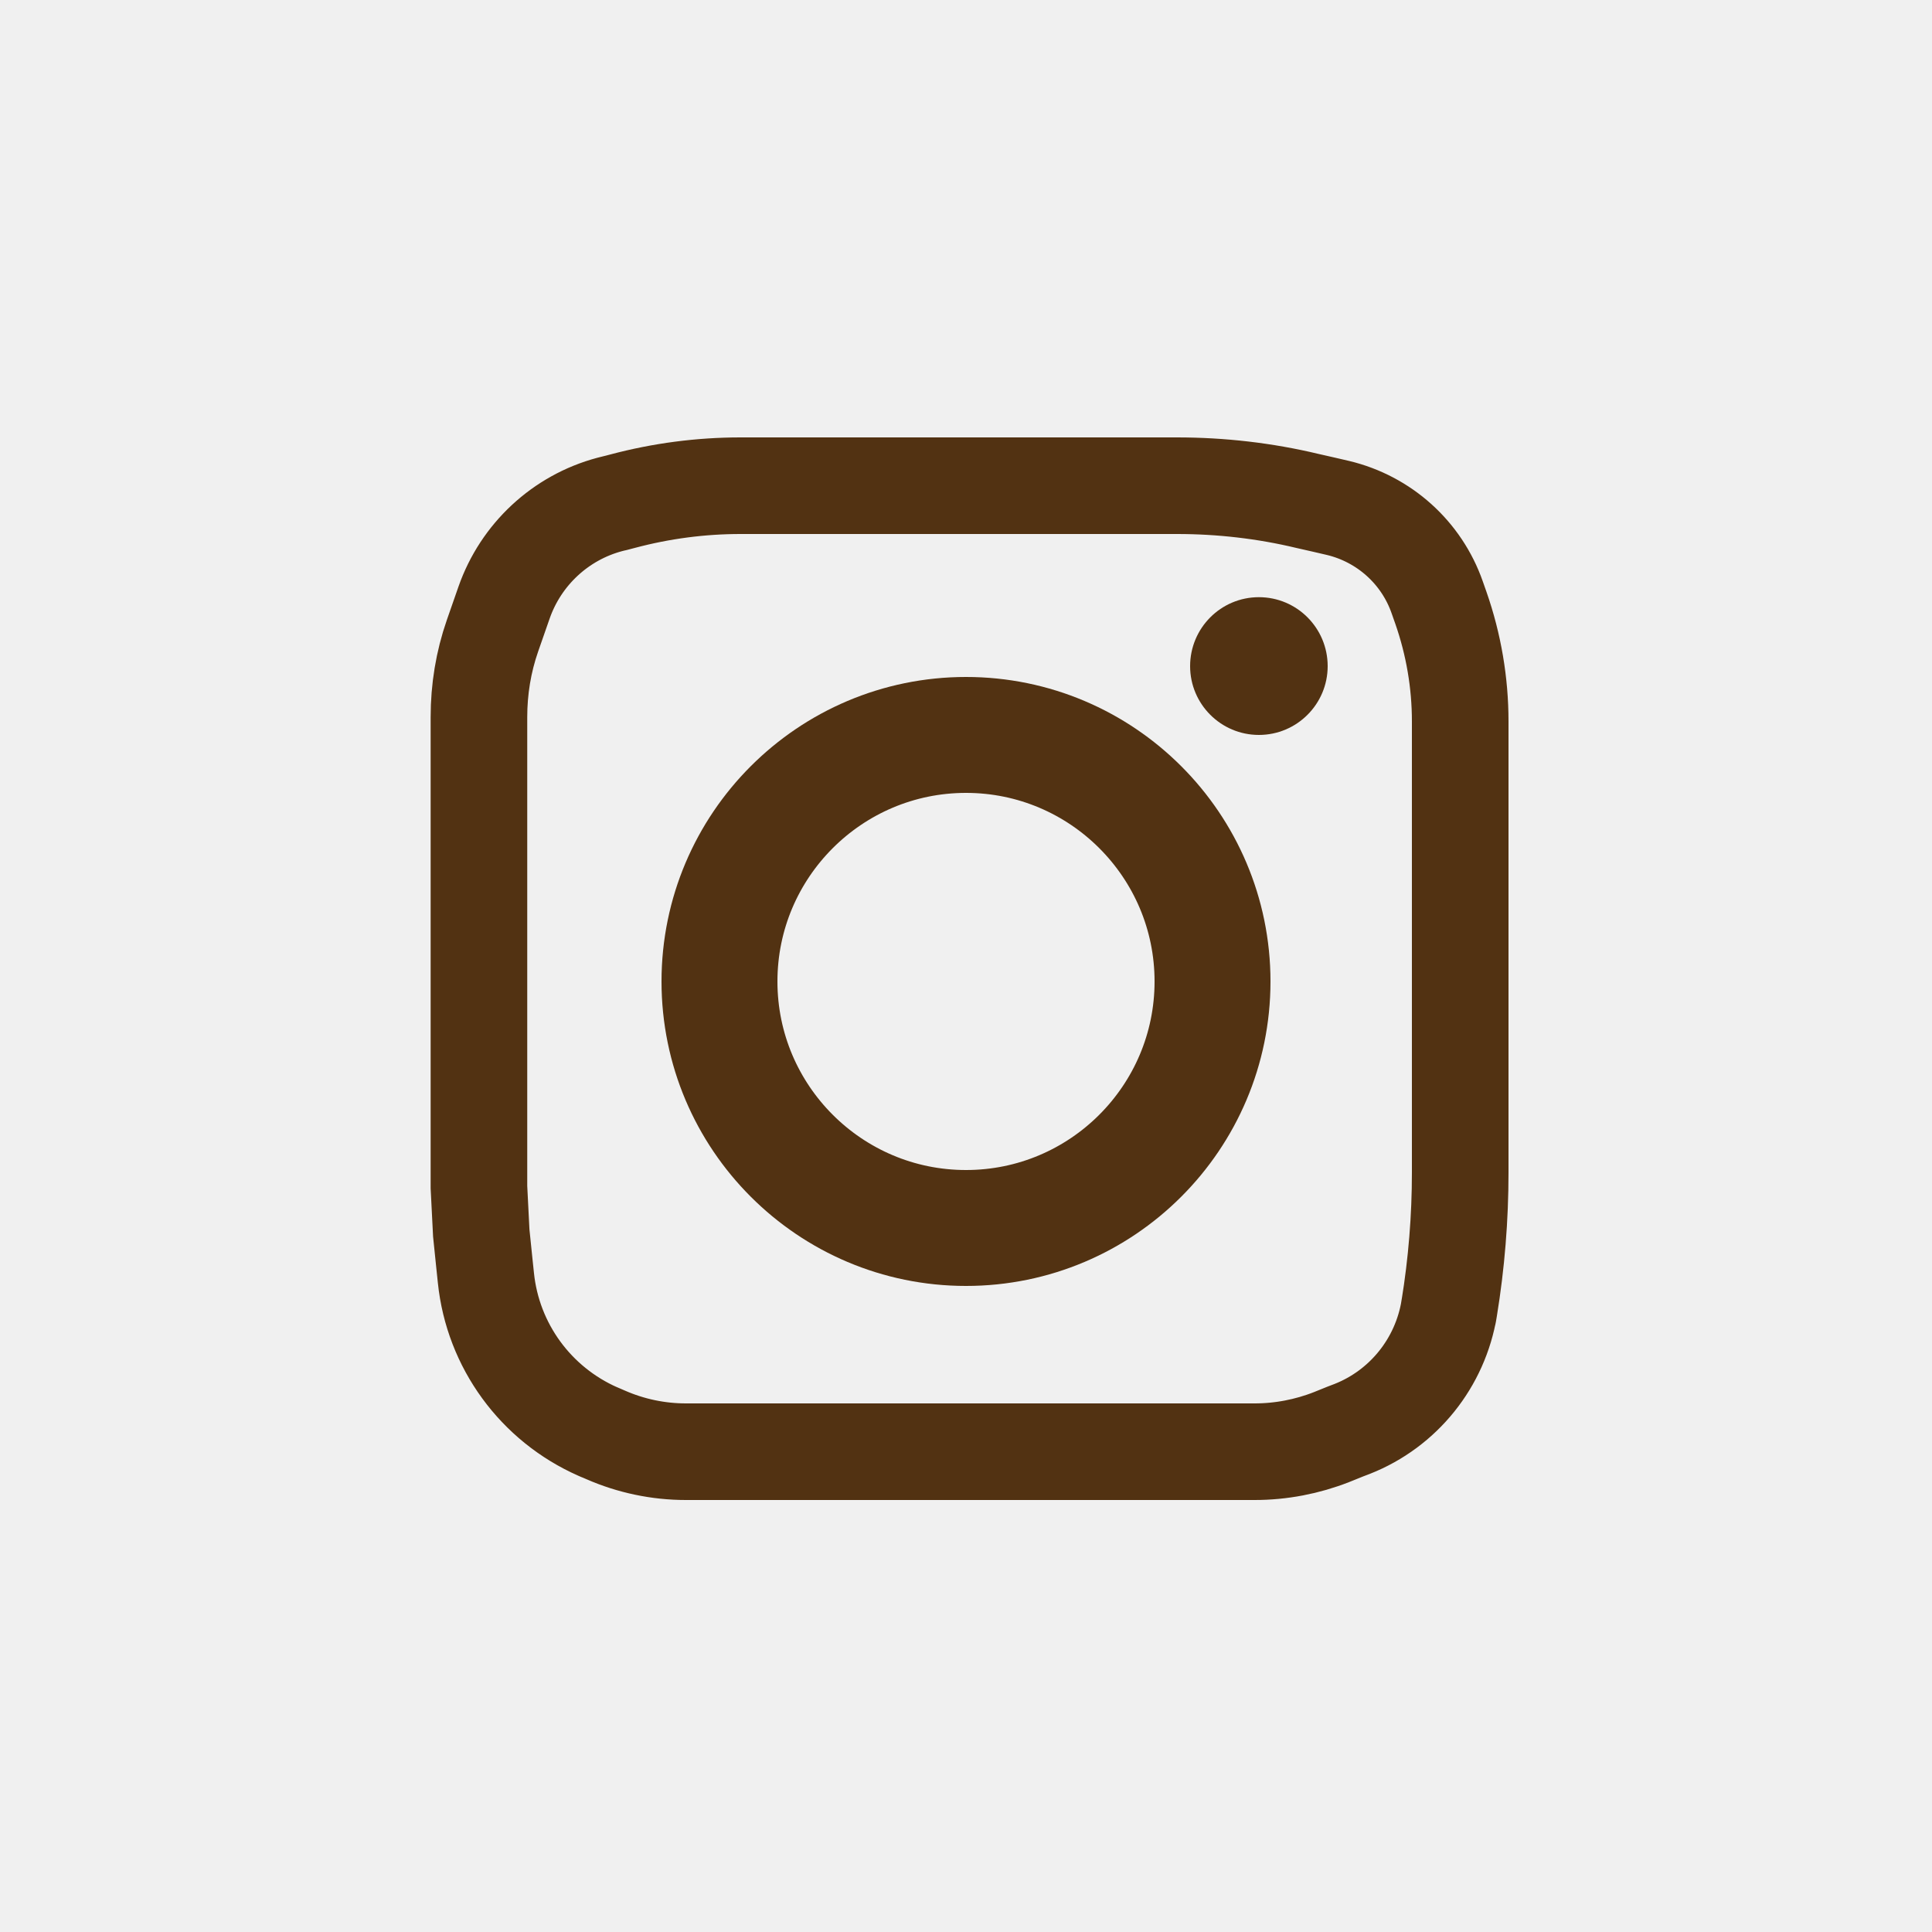
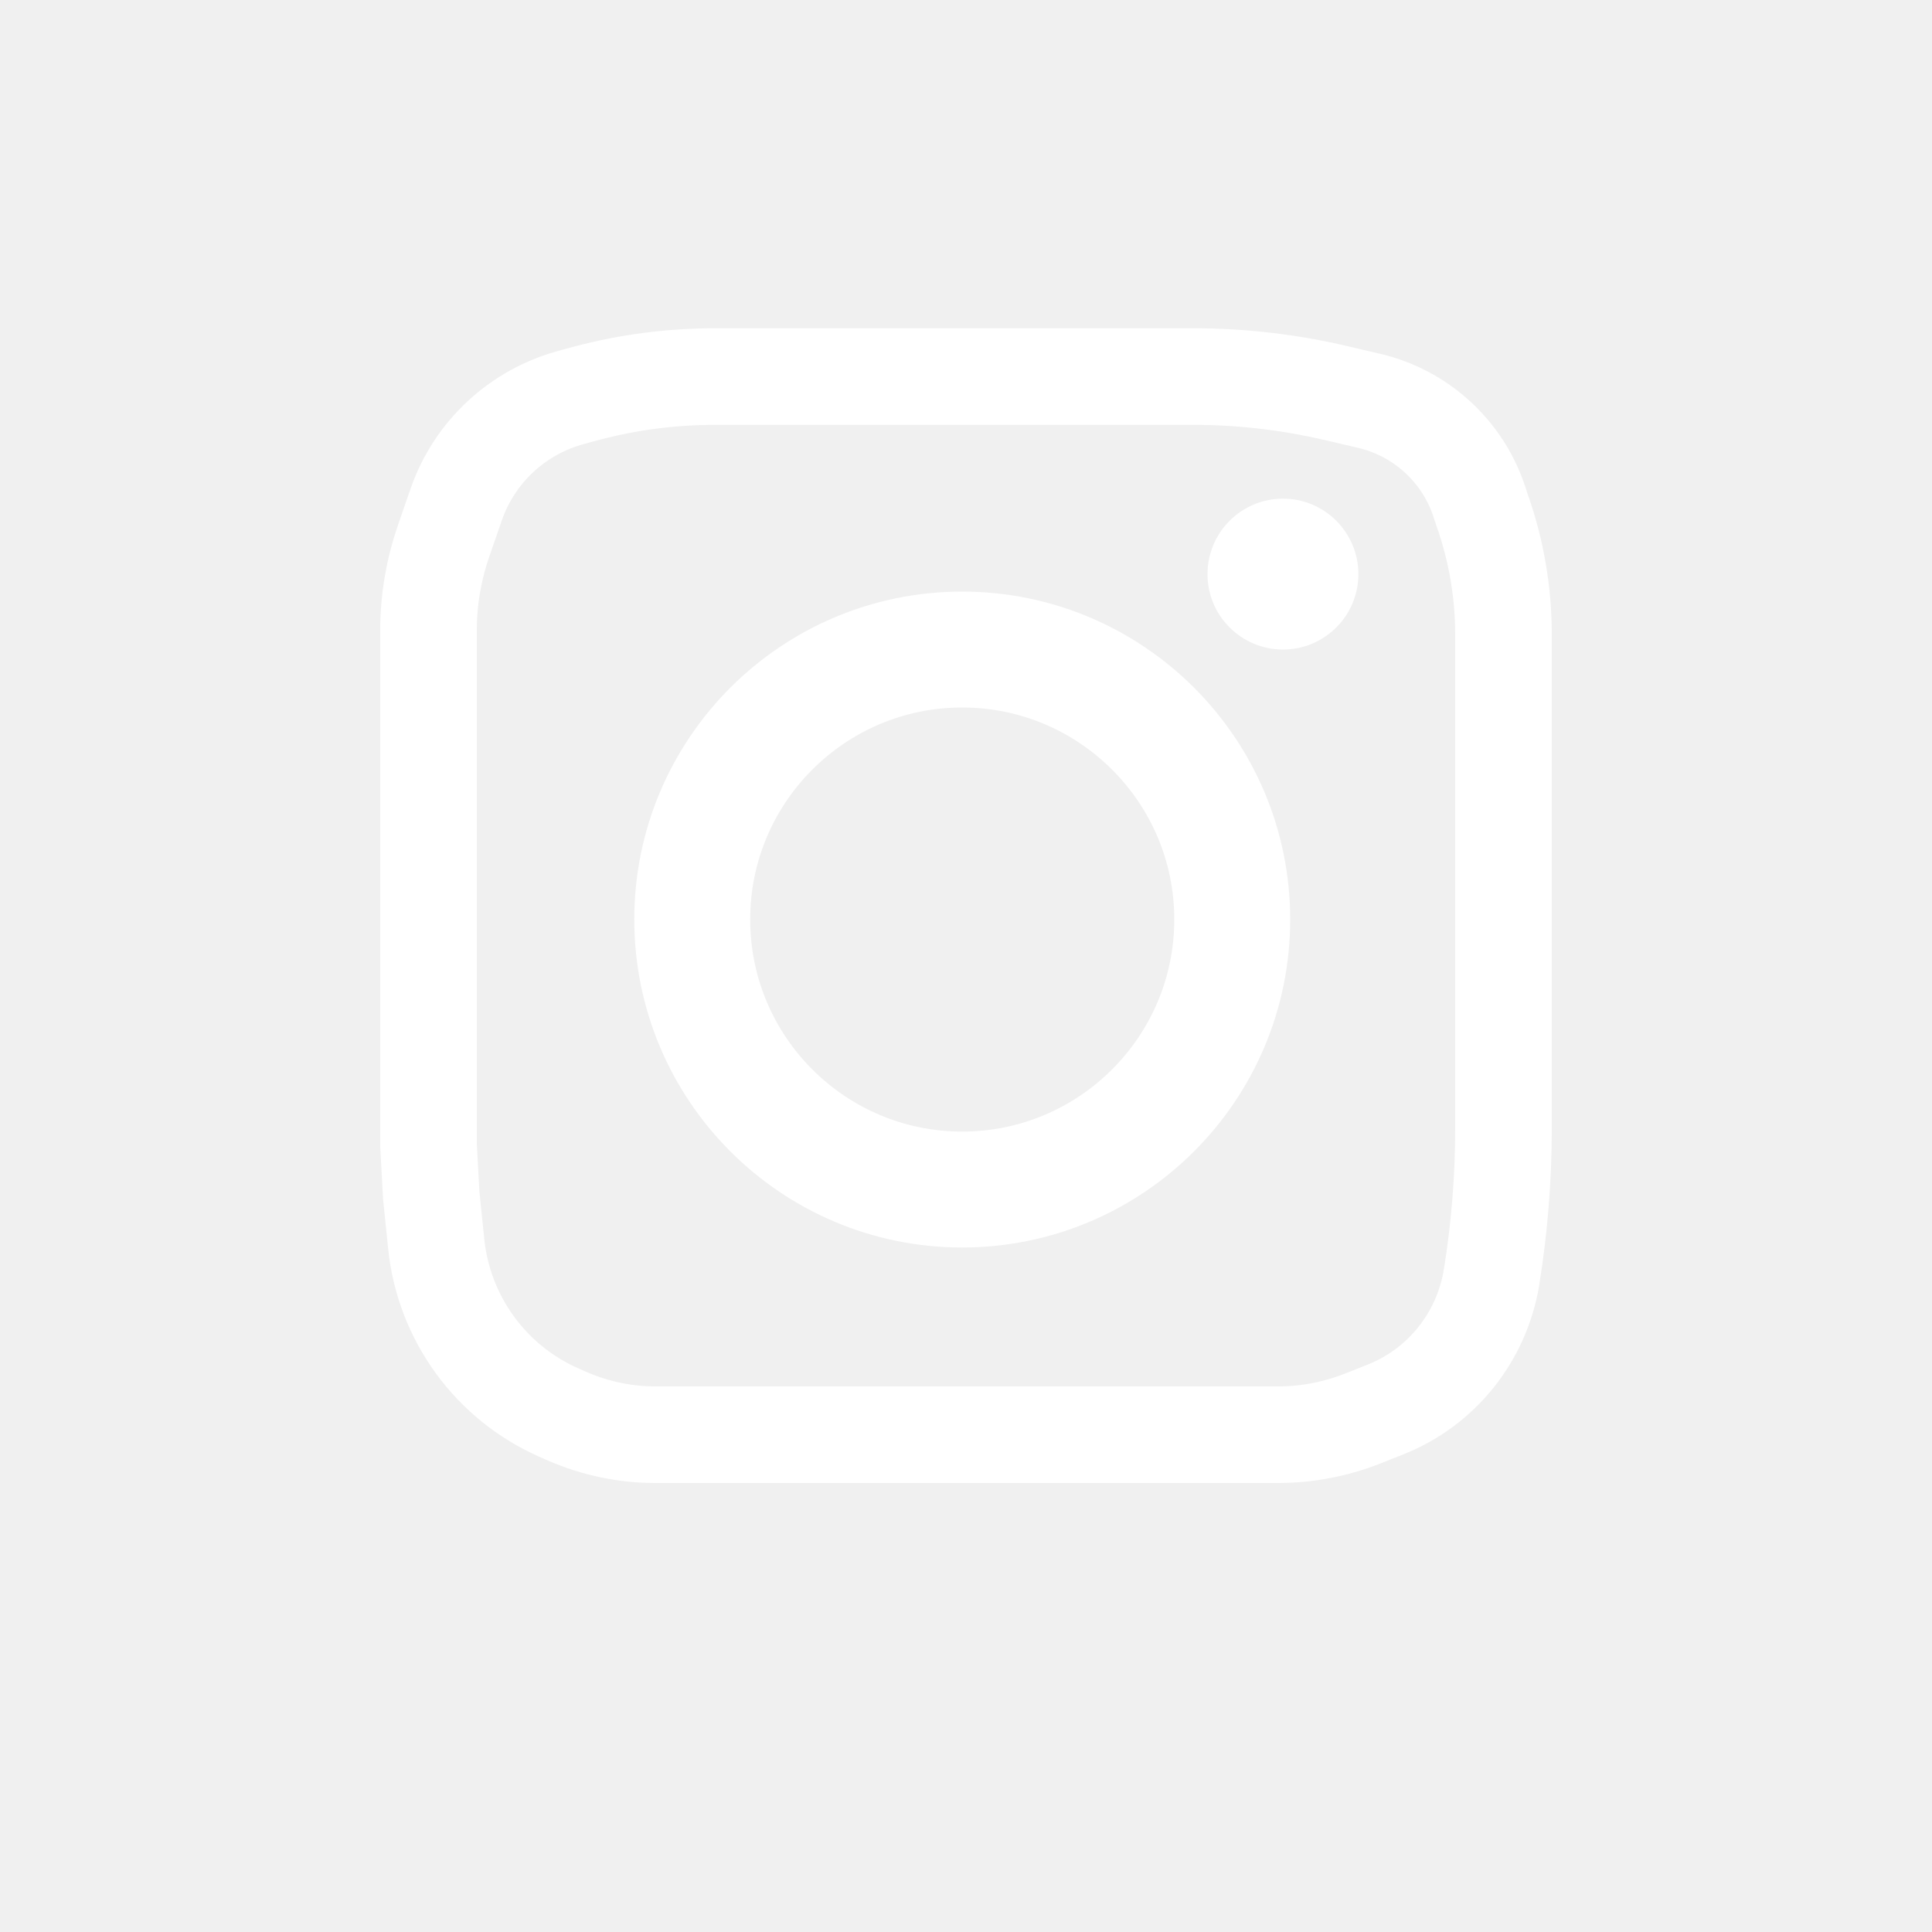
<svg xmlns="http://www.w3.org/2000/svg" xmlns:xlink="http://www.w3.org/1999/xlink" version="1.1" preserveAspectRatio="xMidYMid meet" viewBox="0 0 100 100" width="100" height="100">
  <defs>
-     <path d="M62.76 50.8C62.76 57.84 57.04 63.56 50 63.56C42.96 63.56 37.24 57.84 37.24 50.8C37.24 43.76 42.96 38.04 50 38.04C57.04 38.04 62.76 43.76 62.76 50.8Z" id="a1D3HJQhw" />
-     <path d="M68.72 34.48C68.72 36.44 67.13 38.04 65.16 38.04C63.19 38.04 61.6 36.44 61.6 34.48C61.6 32.51 63.19 30.91 65.16 30.91C67.13 30.91 68.72 32.51 68.72 34.48Z" id="b3wGLtR16V" />
-     <path d="M25.49 32.91C25.02 34.26 24.79 35.68 24.79 37.11C24.79 42.22 24.79 56.15 24.79 61.45C24.79 61.45 24.91 63.82 24.91 63.82C25.07 65.42 25.08 65.44 25.15 66.14C25.51 69.65 27.73 72.68 30.95 74.1C31.43 74.31 30.22 73.78 31.35 74.27C32.65 74.84 34.07 75.14 35.5 75.14C41.8 75.14 58.62 75.14 64.94 75.14C66.3 75.14 67.66 74.88 68.93 74.38C70 73.95 69.39 74.19 69.99 73.96C72.65 72.91 74.55 70.53 75.01 67.72C75.12 67.02 74.86 68.62 75.01 67.72C75.39 65.39 75.58 63.04 75.58 60.69C75.58 55.41 75.58 42.72 75.58 37.34C75.58 35.34 75.24 33.35 74.58 31.46C74.28 30.61 74.63 31.6 74.39 30.92C73.58 28.6 71.64 26.86 69.25 26.29C68.27 26.06 68.77 26.18 67.68 25.93C65.47 25.4 63.2 25.14 60.92 25.14C55.78 25.14 43.53 25.14 38.33 25.14C36.27 25.14 34.22 25.41 32.23 25.94C31.28 26.19 32.3 25.92 31.56 26.11C29.01 26.79 26.96 28.7 26.09 31.19C25.83 31.94 25.89 31.77 25.49 32.91Z" id="fb7Jli7iu" />
+     <path d="M63.78 47.59C63.78 55.31 57.51 61.57 49.8 61.57C42.09 61.57 35.83 55.31 35.83 47.59C35.83 39.88 42.09 33.62 49.8 33.62C57.51 33.62 63.78 39.88 63.78 47.59Z" id="bfZpxzGZ" />
+     <path d="M70.31 29.72C70.31 31.87 68.56 33.62 66.41 33.62C64.25 33.62 62.5 31.87 62.5 29.72C62.5 27.56 64.25 25.81 66.41 25.81C68.56 25.81 70.31 27.56 70.31 29.72Z" id="c12G6V772l" />
+     <path d="M22.96 28C22.45 29.48 22.18 31.04 22.18 32.6C22.18 38.19 22.18 53.46 22.18 59.27C22.18 59.27 22.32 61.86 22.32 61.86C22.5 63.61 22.5 63.64 22.58 64.4C22.98 68.24 25.41 71.57 28.94 73.12C29.46 73.34 28.14 72.77 29.37 73.31C30.8 73.93 32.35 74.26 33.91 74.26C40.82 74.26 59.24 74.26 66.16 74.26C67.66 74.26 69.15 73.97 70.54 73.42C71.71 72.96 71.04 73.22 71.7 72.96C74.61 71.81 76.69 69.21 77.2 66.12C77.32 65.36 77.03 67.12 77.2 66.12C77.61 63.58 77.82 61 77.82 58.42C77.82 52.65 77.82 38.74 77.82 32.85C77.82 30.66 77.45 28.49 76.72 26.42C76.4 25.48 76.78 26.57 76.52 25.82C75.63 23.28 73.5 21.37 70.88 20.75C69.81 20.5 70.36 20.63 69.17 20.35C66.74 19.78 64.25 19.49 61.76 19.49C56.13 19.49 42.72 19.49 37.02 19.49C34.76 19.49 32.52 19.78 30.34 20.36C29.3 20.64 30.41 20.34 29.61 20.56C26.81 21.3 24.56 23.38 23.61 26.12C23.33 26.94 23.39 26.75 22.96 28Z" id="a2UCYuZhYL" />
  </defs>
  <g>
    <g>
      <g>
        <g>
-           <use xlink:href="#a1D3HJQhw" opacity="1" fill-opacity="0" stroke="#523212" stroke-width="6" stroke-opacity="1" />
+           <use xlink:href="#bfZpxzGZ" opacity="1" fill-opacity="0" stroke="#ffffff" stroke-width="6" stroke-opacity="1" />
        </g>
      </g>
      <g>
-         <use xlink:href="#b3wGLtR16V" opacity="1" fill="#523212" fill-opacity="1" />
+         <use xlink:href="#c12G6V772l" opacity="1" fill="#ffffff" fill-opacity="1" />
      </g>
      <g>
        <g>
-           <use xlink:href="#fb7Jli7iu" opacity="1" fill-opacity="0" stroke="#523212" stroke-width="5" stroke-opacity="1" />
+           <use xlink:href="#a2UCYuZhYL" opacity="1" fill-opacity="0" stroke="#ffffff" stroke-width="5" stroke-opacity="1" />
        </g>
      </g>
    </g>
  </g>
</svg>
